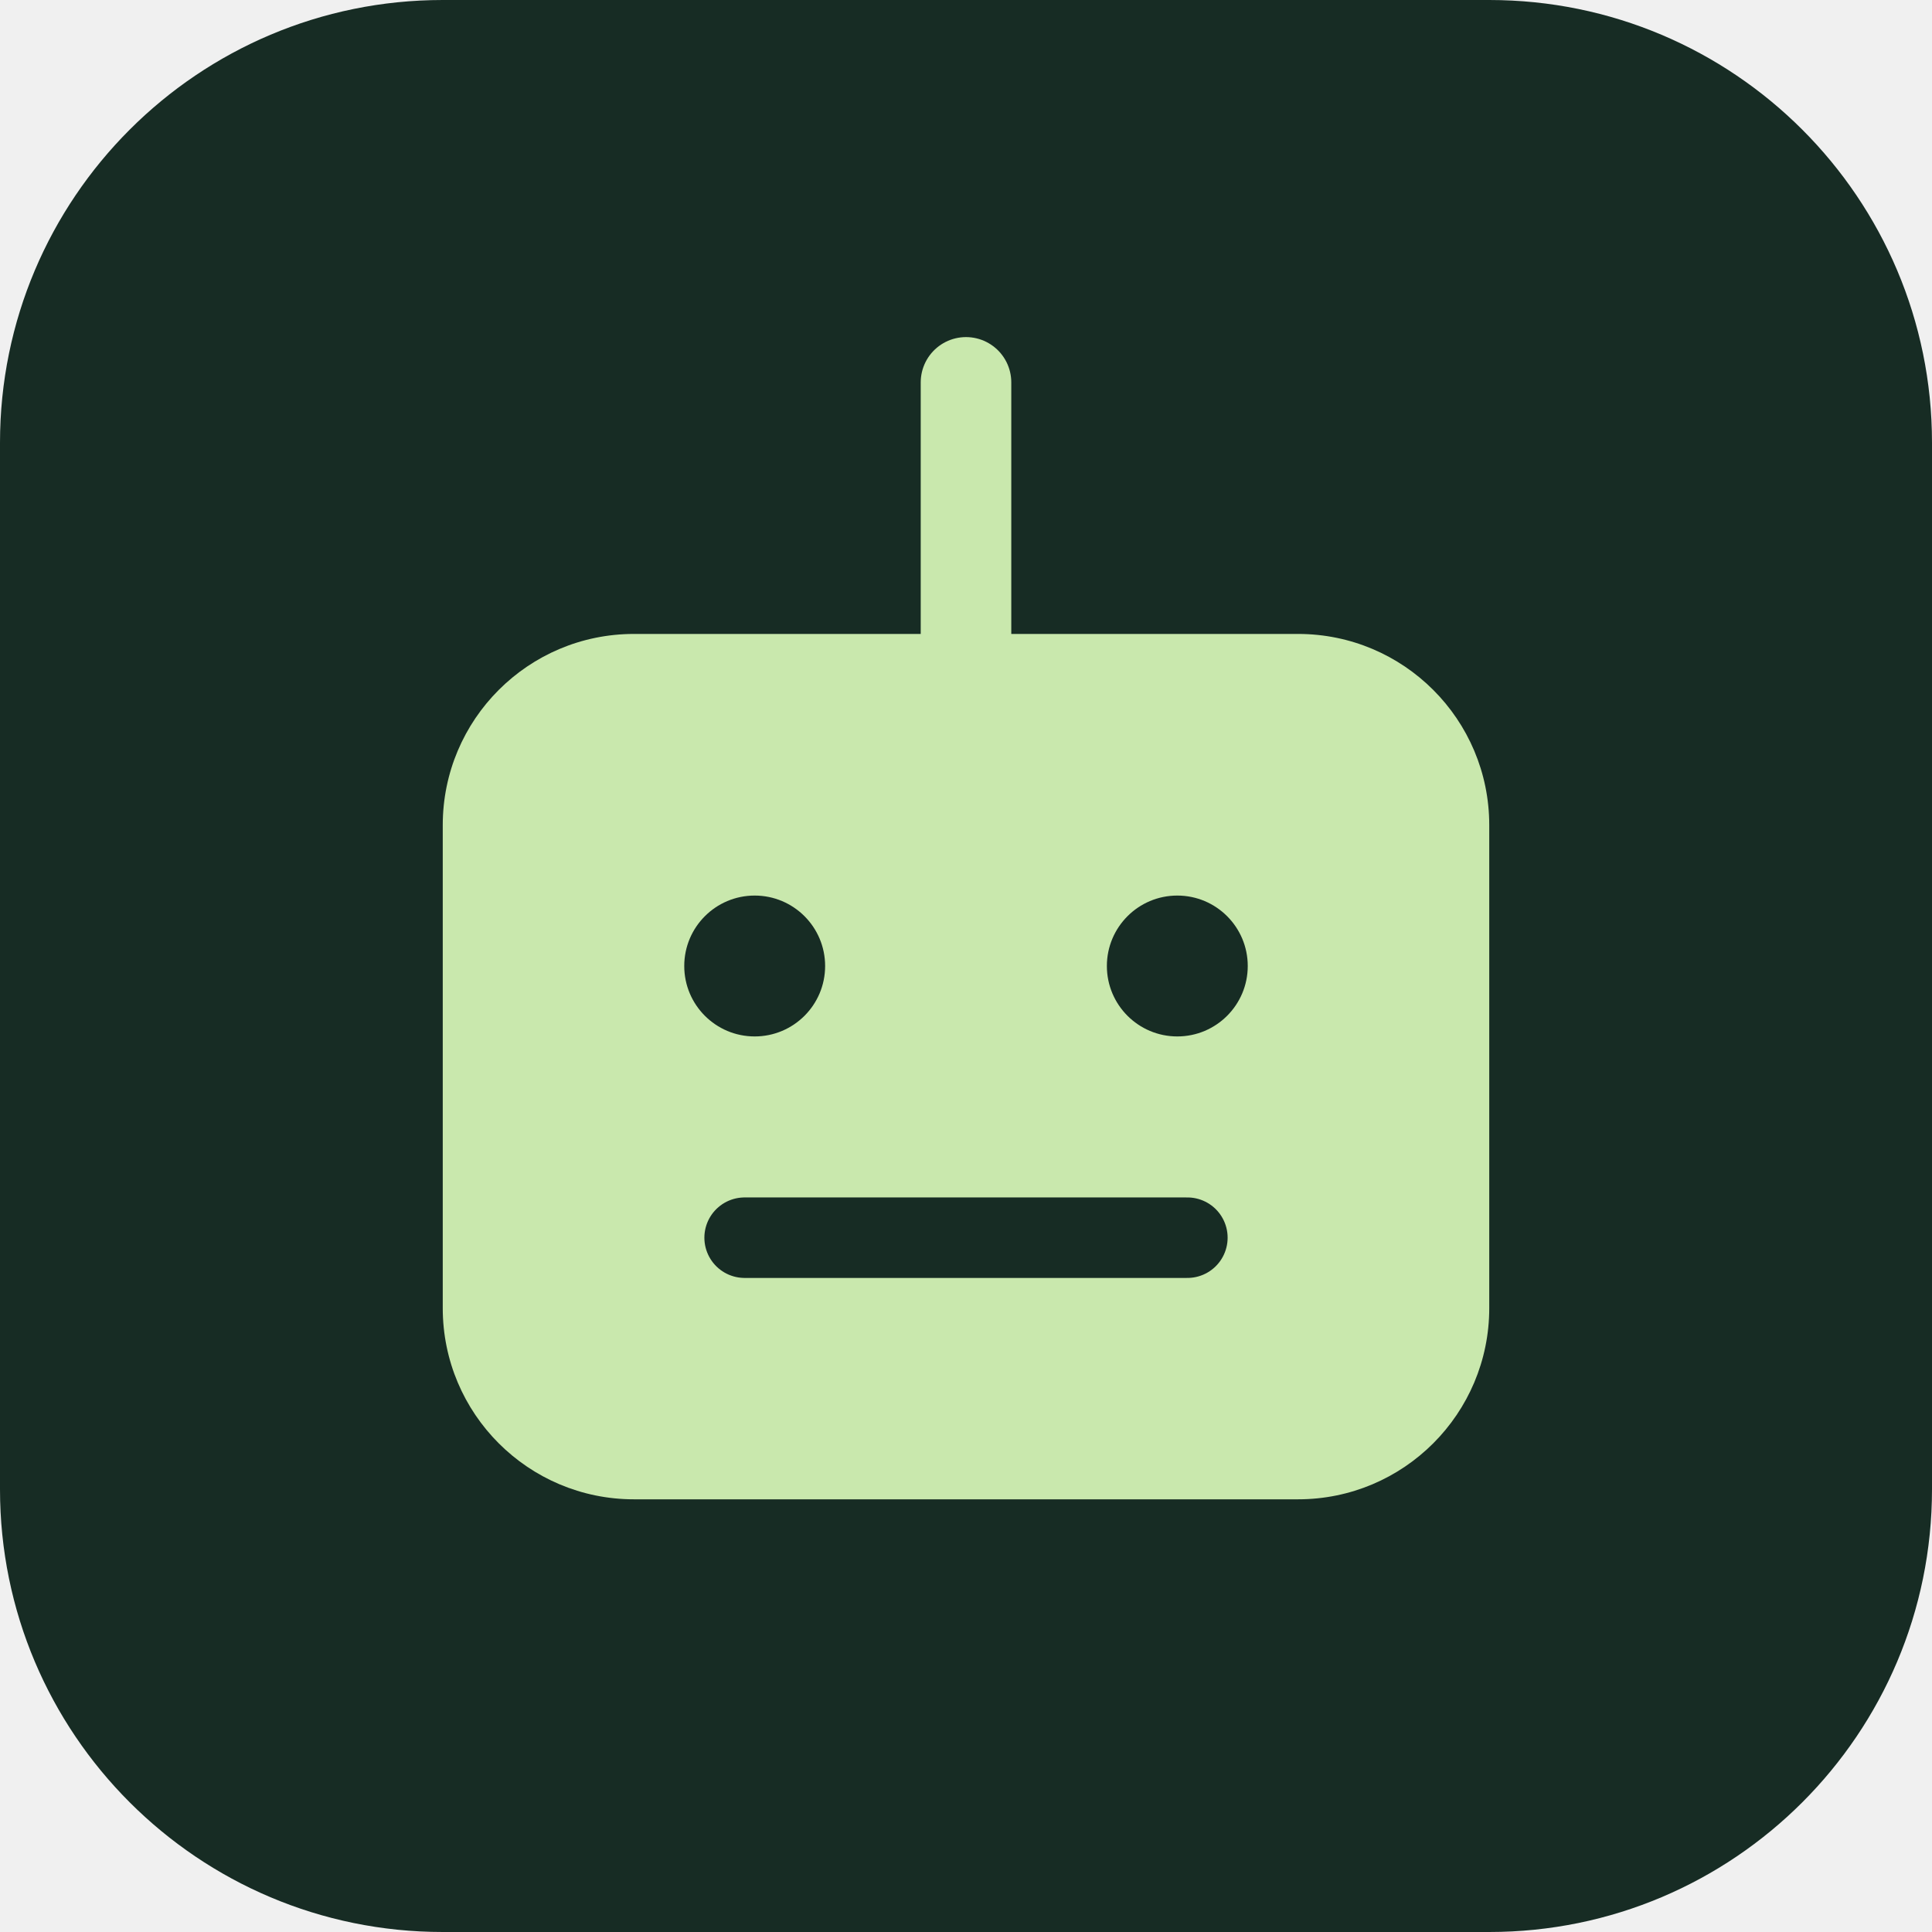
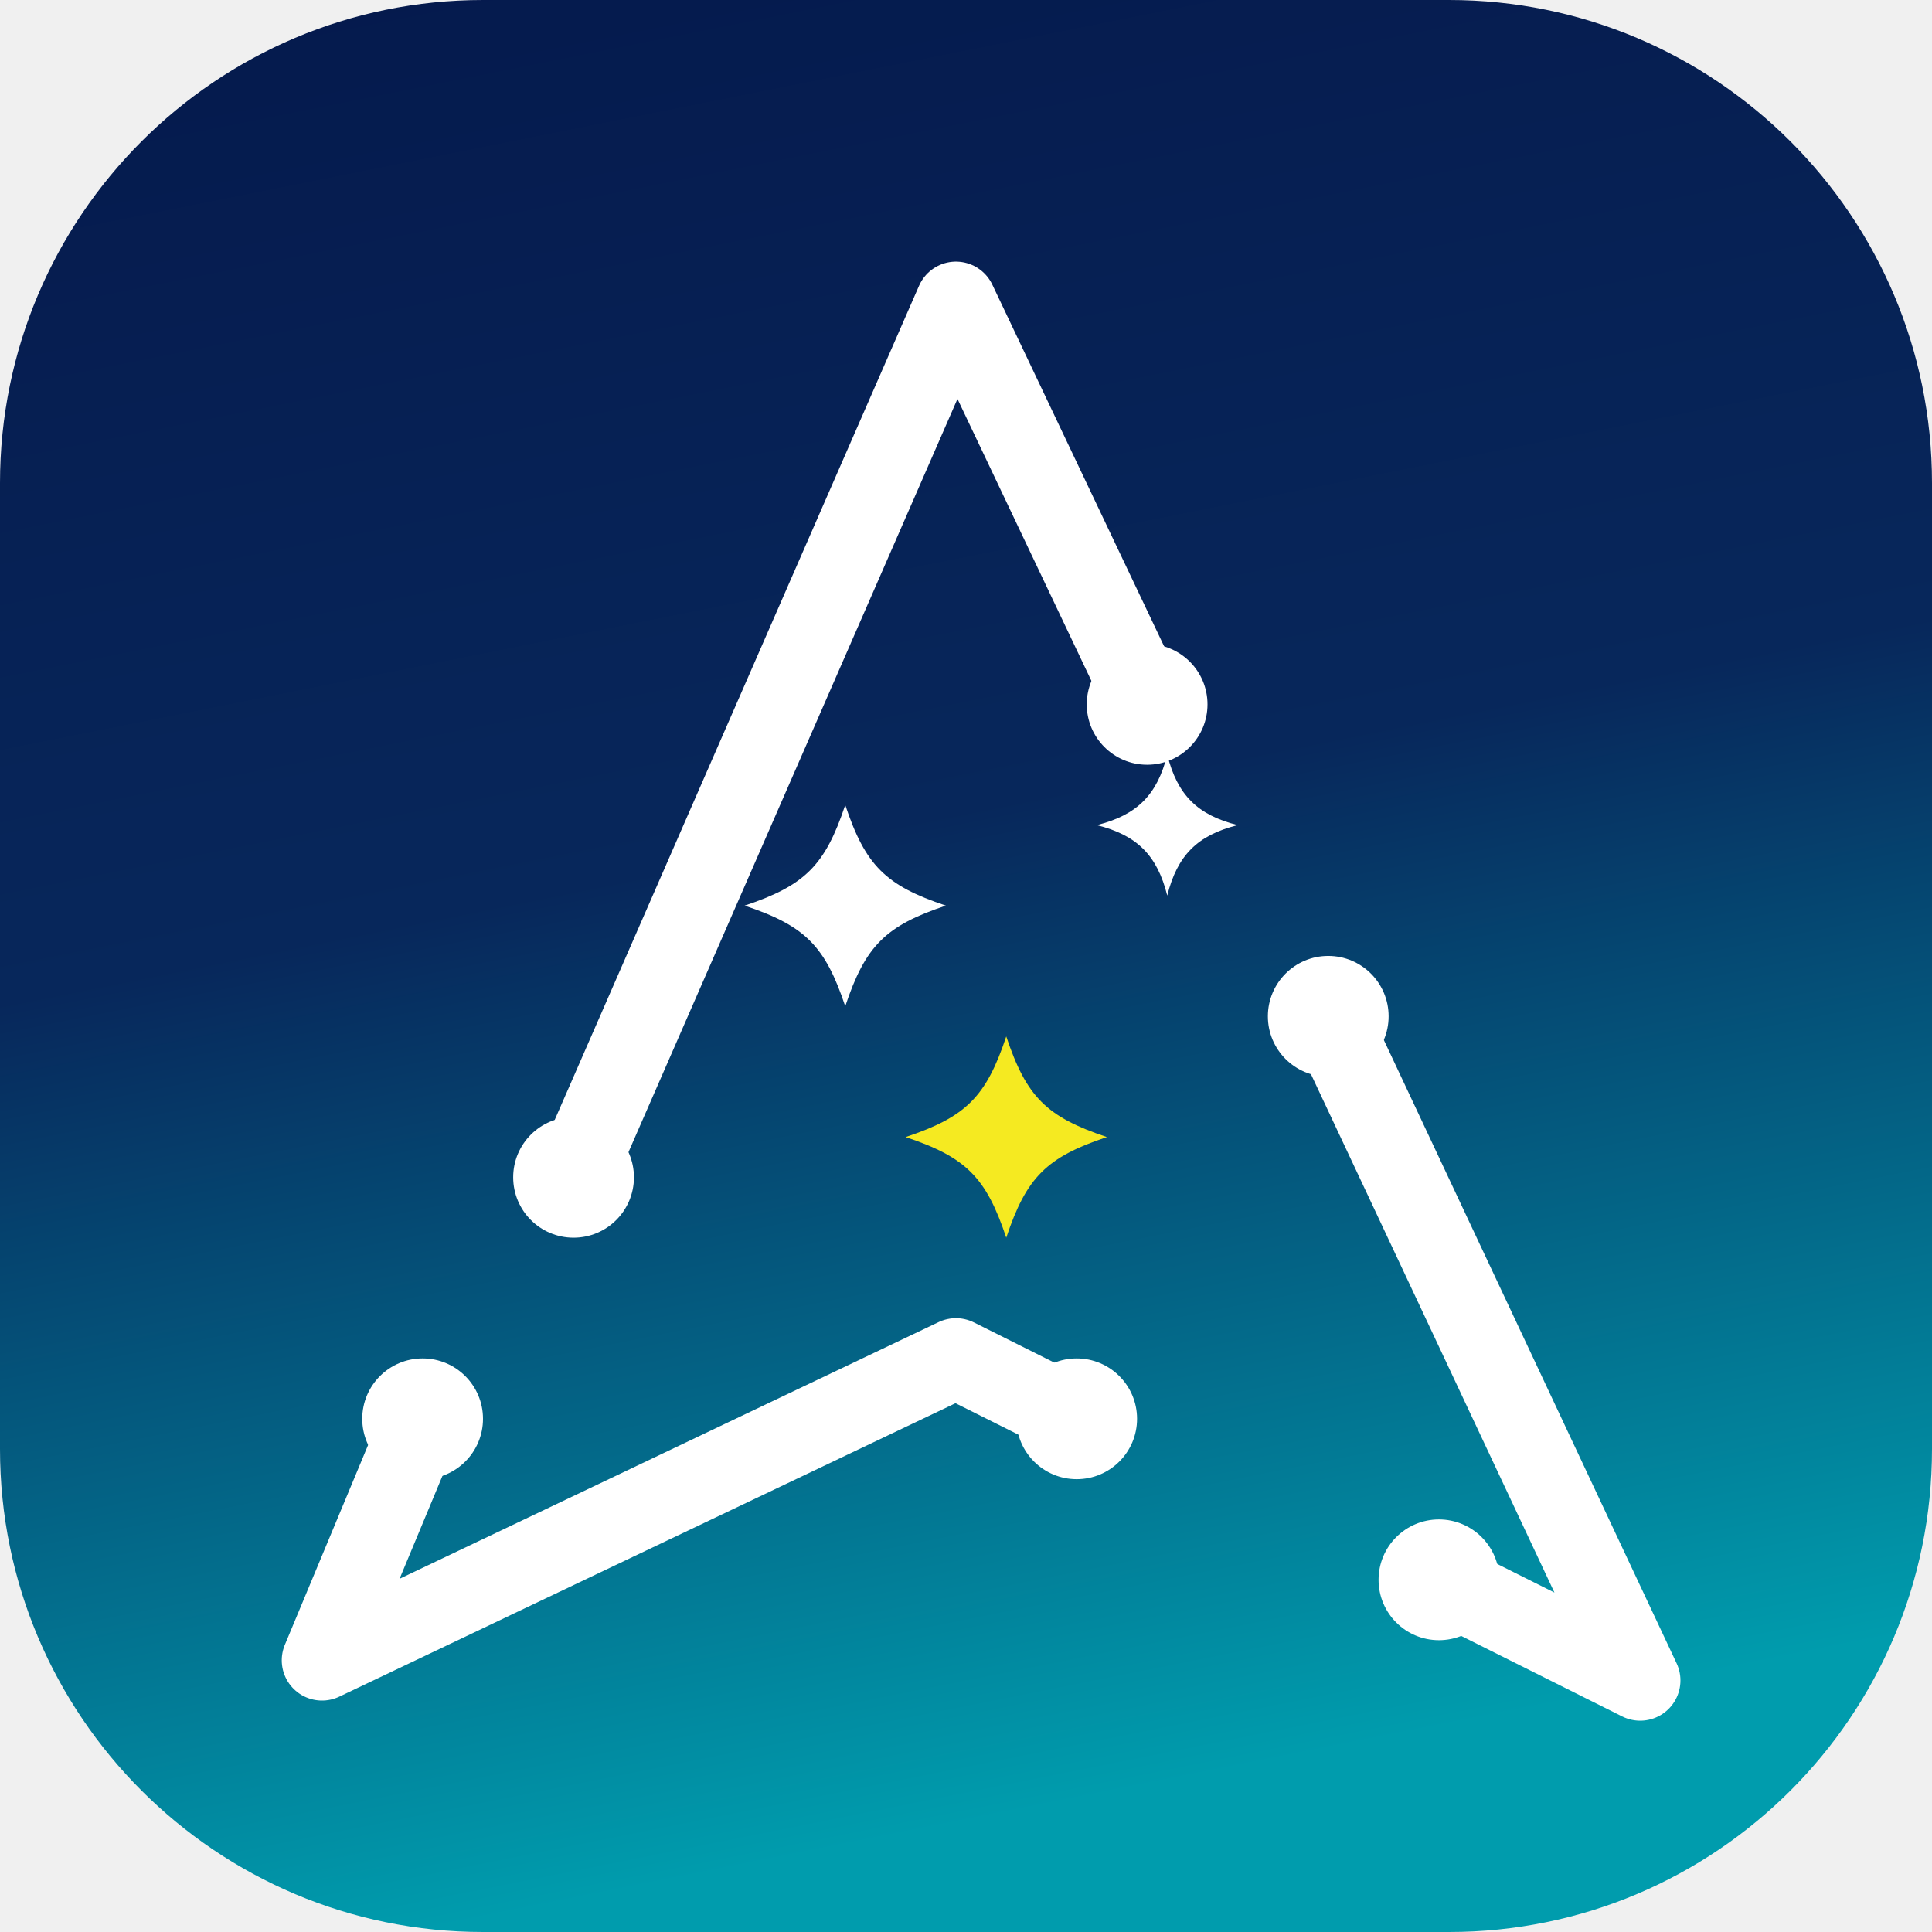
<svg xmlns="http://www.w3.org/2000/svg" viewBox="0 0 192 192">
-   <rect width="192" height="192" rx="44" fill="#172c24" />
-   <rect x="44" y="63" width="104" height="86" rx="19" fill="#c9e8ad" />
-   <path d="M96 38v25" stroke="#c9e8ad" stroke-width="9" stroke-linecap="round" />
-   <circle cx="75" cy="96" r="7" fill="#172c24" />
-   <circle cx="117" cy="96" r="7" fill="#172c24" />
-   <path d="M74 123h44" stroke="#172c24" stroke-width="8" stroke-linecap="round" />
+   <defs>
+     <linearGradient id="acrux" x1="0" y1="0" x2="0.2" y2="1">
+       <stop stop-color="#05194c" />
+       <stop offset=".5" stop-color="#07275b" />
+       <stop offset="1" stop-color="#009cad" />
+     </linearGradient>
+   </defs>
+   <rect width="192" height="192" rx="48" fill="url(#acrux)" />
+   <g fill="none" stroke="#fff" stroke-width="8" stroke-linecap="round" stroke-linejoin="round">
+     <path d="m57 117 38-87 19 40M132 101l31 66-20-10M42 141l-10 24 63-30 12 6" />
+   </g>
+   <g fill="#fff">
+     <circle cx="57" cy="117" r="6" />
+     <circle cx="114" cy="70" r="6" />
+     <circle cx="132" cy="101" r="6" />
+     <circle cx="143" cy="157" r="6" />
+     <circle cx="42" cy="141" r="6" />
+     <circle cx="107" cy="141" r="6" />
+     <path d="M84 80c2 6 4 8 10 10-6 2-8 4-10 10-2-6-4-8-10-10 6-2 8-4 10-10ZM116 75c1 4 3 6 7 7-4 1-6 3-7 7-1-4-3-6-7-7 4-1 6-3 7-7Z" />
+   </g>
+   <path d="M100 103c2 6 4 8 10 10-6 2-8 4-10 10-2-6-4-8-10-10 6-2 8-4 10-10Z" fill="#f5ea21" />
</svg>
